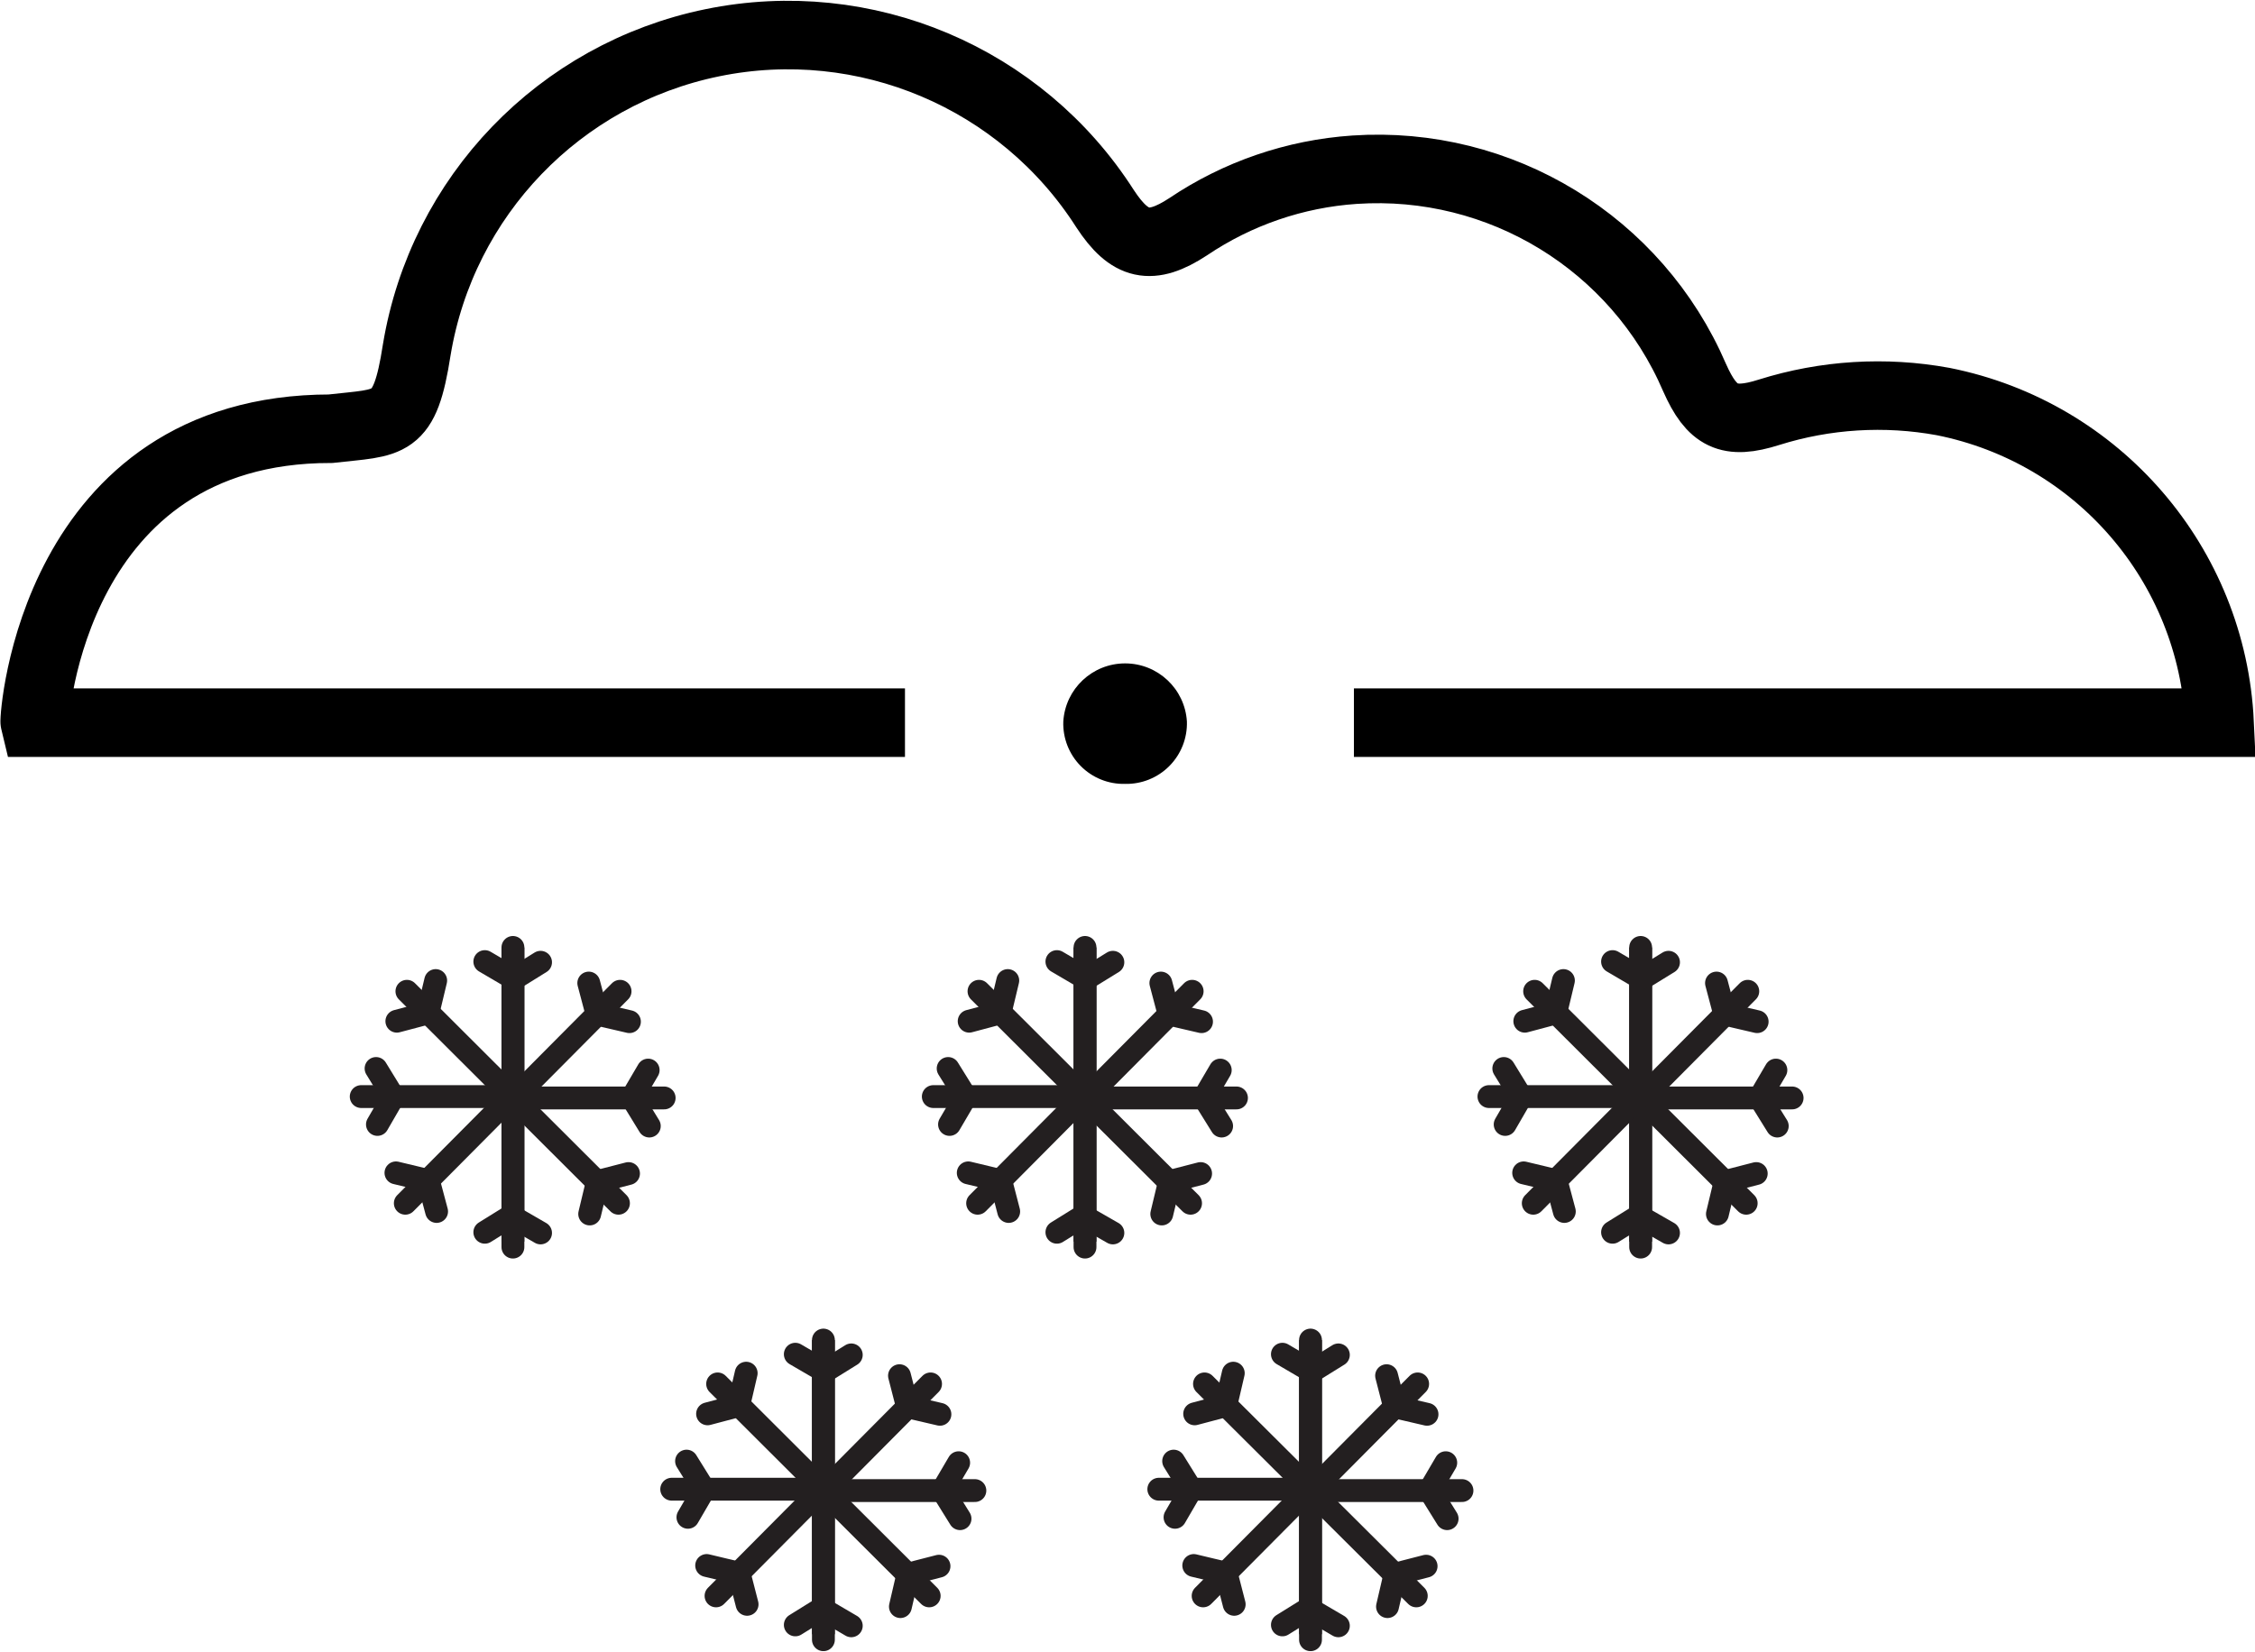
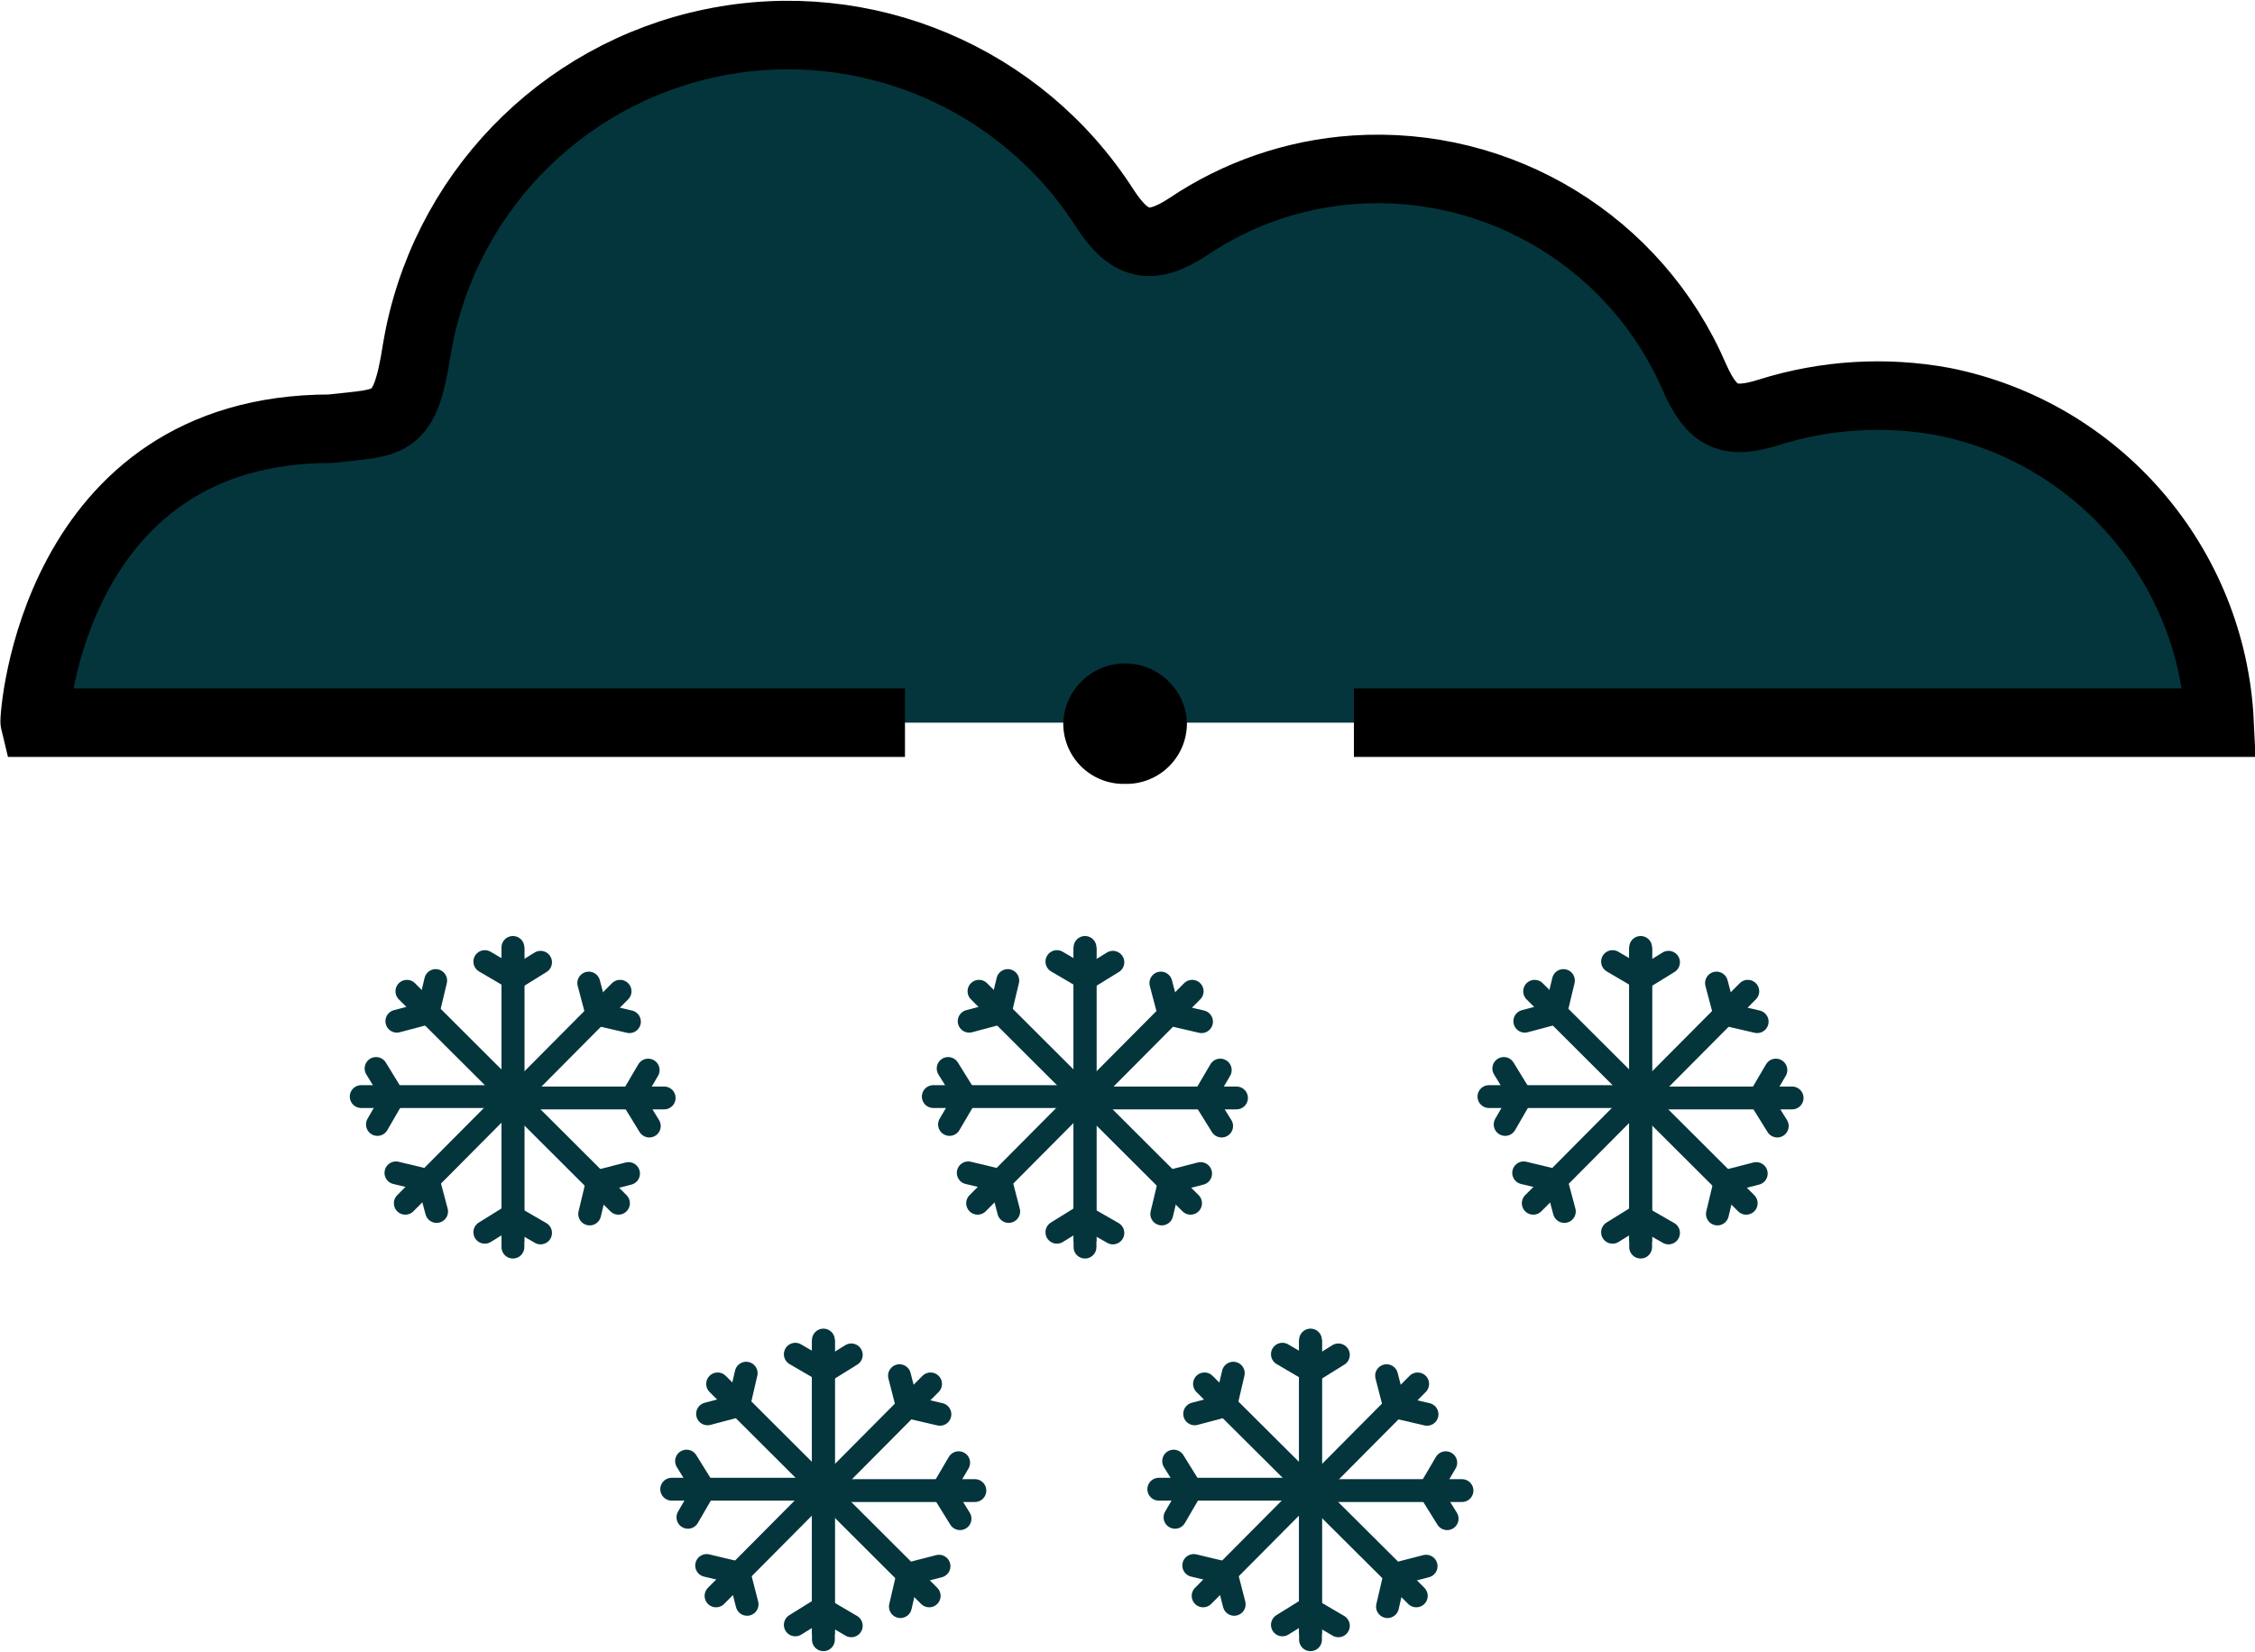
<svg xmlns="http://www.w3.org/2000/svg" viewBox="0 0 98.7 72.29">
  <defs>
-     <style>.cls-1,.cls-2,.cls-3{fill:none;stroke-miterlimit:10;}.cls-1,.cls-2{stroke:#231f20;}.cls-1{stroke-linecap:round;}.cls-3{stroke:#000;stroke-width:3px;}</style>
+     <style>.cls-1,.cls-2,.cls-3{fill:#04353C;stroke-miterlimit:10;}.cls-1,.cls-2{stroke:#04353C;}.cls-1{stroke-linecap:round;}.cls-3{stroke:#000;stroke-width:3px;}</style>
  </defs>
  <g id="Layer_2" data-name="Layer 2">
    <g id="Layer_1-2" data-name="Layer 1">
      <line class="cls-1" x1="47.46" y1="42.9" x2="48.71" y2="42.13" />
      <line class="cls-1" x1="48.71" y1="53.98" x2="47.49" y2="53.28" />
      <line class="cls-1" x1="47.49" y1="48.07" x2="52.11" y2="52.68" />
      <polyline class="cls-1" points="52.55 51.38 51.19 51.73 50.85 53.15" />
      <line class="cls-1" x1="52.18" y1="43.4" x2="47.47" y2="48.14" />
      <polyline class="cls-1" points="50.81 43.04 51.17 44.4 52.59 44.73" />
      <line class="cls-1" x1="54.12" y1="48.07" x2="47.49" y2="48.07" />
      <polyline class="cls-1" points="53.41 46.85 52.7 48.06 53.47 49.3" />
      <line class="cls-2" x1="47.49" y1="54.36" x2="47.49" y2="41.48" />
      <line class="cls-1" x1="47.49" y1="54.6" x2="47.49" y2="41.48" />
      <line class="cls-1" x1="47.5" y1="53.18" x2="46.26" y2="53.95" />
      <line class="cls-1" x1="46.26" y1="42.1" x2="47.47" y2="42.81" />
      <line class="cls-1" x1="47.47" y1="48.01" x2="42.85" y2="43.4" />
      <polyline class="cls-1" points="42.42 44.71 43.77 44.35 44.11 42.93" />
      <line class="cls-1" x1="42.79" y1="52.68" x2="47.5" y2="47.94" />
      <polyline class="cls-1" points="44.15 53.04 43.8 51.69 42.38 51.35" />
      <line class="cls-1" x1="40.85" y1="48.01" x2="47.47" y2="48.01" />
      <polyline class="cls-1" points="41.56 49.23 42.27 48.02 41.5 46.78" />
      <line class="cls-1" x1="22.42" y1="42.9" x2="23.66" y2="42.13" />
      <line class="cls-1" x1="23.66" y1="53.98" x2="22.45" y2="53.28" />
      <line class="cls-1" x1="22.45" y1="48.07" x2="27.07" y2="52.68" />
      <polyline class="cls-1" points="27.51 51.38 26.15 51.73 25.81 53.15" />
      <line class="cls-1" x1="27.14" y1="43.4" x2="22.43" y2="48.14" />
      <polyline class="cls-1" points="25.77 43.04 26.13 44.4 27.55 44.73" />
      <line class="cls-1" x1="29.07" y1="48.07" x2="22.45" y2="48.07" />
      <polyline class="cls-1" points="28.37 46.85 27.66 48.06 28.42 49.3" />
      <line class="cls-2" x1="22.45" y1="54.36" x2="22.45" y2="41.48" />
      <line class="cls-1" x1="22.45" y1="54.6" x2="22.45" y2="41.48" />
      <line class="cls-1" x1="22.46" y1="53.18" x2="21.22" y2="53.95" />
      <line class="cls-1" x1="21.22" y1="42.1" x2="22.43" y2="42.81" />
      <line class="cls-1" x1="22.43" y1="48.01" x2="17.81" y2="43.4" />
      <polyline class="cls-1" points="17.37 44.71 18.73 44.35 19.07 42.93" />
      <line class="cls-1" x1="17.74" y1="52.68" x2="22.45" y2="47.94" />
      <polyline class="cls-1" points="19.11 53.04 18.75 51.69 17.33 51.35" />
      <line class="cls-1" x1="15.81" y1="48.01" x2="22.43" y2="48.01" />
      <polyline class="cls-1" points="16.52 49.23 17.22 48.02 16.46 46.78" />
      <line class="cls-1" x1="71.78" y1="42.9" x2="73.03" y2="42.13" />
      <line class="cls-1" x1="73.03" y1="53.98" x2="71.81" y2="53.28" />
      <line class="cls-1" x1="71.81" y1="48.07" x2="76.43" y2="52.68" />
      <polyline class="cls-1" points="76.87 51.38 75.51 51.73 75.17 53.15" />
      <line class="cls-1" x1="76.5" y1="43.4" x2="71.79" y2="48.14" />
      <polyline class="cls-1" points="75.13 43.04 75.49 44.4 76.91 44.73" />
      <line class="cls-1" x1="78.44" y1="48.07" x2="71.81" y2="48.07" />
      <polyline class="cls-1" points="77.73 46.85 77.02 48.06 77.79 49.3" />
      <line class="cls-2" x1="71.81" y1="54.36" x2="71.81" y2="41.48" />
      <line class="cls-1" x1="71.81" y1="54.6" x2="71.81" y2="41.48" />
      <line class="cls-1" x1="71.82" y1="53.18" x2="70.58" y2="53.95" />
      <line class="cls-1" x1="70.58" y1="42.1" x2="71.79" y2="42.81" />
      <line class="cls-1" x1="71.79" y1="48.01" x2="67.17" y2="43.4" />
      <polyline class="cls-1" points="66.74 44.71 68.09 44.35 68.43 42.93" />
      <line class="cls-1" x1="67.11" y1="52.68" x2="71.82" y2="47.94" />
      <polyline class="cls-1" points="68.47 53.04 68.11 51.69 66.69 51.35" />
      <line class="cls-1" x1="65.17" y1="48.01" x2="71.79" y2="48.01" />
      <polyline class="cls-1" points="65.88 49.23 66.58 48.02 65.82 46.78" />
      <line class="cls-1" x1="57.34" y1="60.09" x2="58.58" y2="59.32" />
      <line class="cls-1" x1="58.58" y1="71.18" x2="57.37" y2="70.47" />
      <line class="cls-1" x1="57.36" y1="65.26" x2="61.99" y2="69.87" />
      <polyline class="cls-1" points="62.42 68.57 61.06 68.92 60.73 70.34" />
      <line class="cls-1" x1="62.05" y1="60.59" x2="57.34" y2="65.33" />
      <polyline class="cls-1" points="60.69 60.23 61.04 61.59 62.46 61.92" />
      <line class="cls-1" x1="63.99" y1="65.26" x2="57.36" y2="65.26" />
      <polyline class="cls-1" points="63.28 64.04 62.57 65.25 63.34 66.49" />
      <line class="cls-2" x1="57.36" y1="71.55" x2="57.36" y2="58.67" />
      <line class="cls-1" x1="57.36" y1="71.79" x2="57.36" y2="58.67" />
      <line class="cls-1" x1="57.37" y1="70.37" x2="56.13" y2="71.14" />
      <line class="cls-1" x1="56.13" y1="59.29" x2="57.34" y2="60" />
      <line class="cls-1" x1="57.35" y1="65.2" x2="52.72" y2="60.59" />
      <polyline class="cls-1" points="52.29 61.9 53.65 61.54 53.98 60.12" />
      <line class="cls-1" x1="52.66" y1="69.87" x2="57.37" y2="65.13" />
      <polyline class="cls-1" points="54.02 70.24 53.67 68.88 52.25 68.54" />
      <line class="cls-1" x1="50.72" y1="65.2" x2="57.35" y2="65.2" />
      <polyline class="cls-1" points="51.43 66.43 52.14 65.21 51.37 63.97" />
      <line class="cls-1" x1="36.02" y1="60.09" x2="37.26" y2="59.32" />
      <line class="cls-1" x1="37.26" y1="71.18" x2="36.05" y2="70.47" />
      <line class="cls-1" x1="36.05" y1="65.26" x2="40.67" y2="69.87" />
      <polyline class="cls-1" points="41.1 68.57 39.74 68.92 39.41 70.34" />
      <line class="cls-1" x1="40.73" y1="60.59" x2="36.02" y2="65.33" />
      <polyline class="cls-1" points="39.37 60.23 39.72 61.59 41.14 61.92" />
      <line class="cls-1" x1="42.67" y1="65.26" x2="36.05" y2="65.26" />
      <polyline class="cls-1" points="41.96 64.04 41.25 65.25 42.02 66.49" />
      <line class="cls-2" x1="36.04" y1="71.55" x2="36.04" y2="58.67" />
      <line class="cls-1" x1="36.04" y1="71.79" x2="36.04" y2="58.67" />
      <line class="cls-1" x1="36.05" y1="70.37" x2="34.81" y2="71.14" />
      <line class="cls-1" x1="34.81" y1="59.29" x2="36.03" y2="60" />
      <line class="cls-1" x1="36.03" y1="65.2" x2="31.41" y2="60.59" />
      <polyline class="cls-1" points="30.97 61.9 32.33 61.54 32.66 60.12" />
      <line class="cls-1" x1="31.34" y1="69.87" x2="36.05" y2="65.13" />
      <polyline class="cls-1" points="32.7 70.24 32.35 68.88 30.93 68.54" />
      <line class="cls-1" x1="29.4" y1="65.2" x2="36.03" y2="65.2" />
      <polyline class="cls-1" points="30.11 66.43 30.82 65.21 30.05 63.97" />
      <path class="cls-3" d="M59.26,31.64H97.15a15.06,15.06,0,0,0-12.1-14.06,15.87,15.87,0,0,0-7.62.47c-1.76.56-2.5.2-3.26-1.52a15.1,15.1,0,0,0-14.88-9.1A14.82,14.82,0,0,0,52,9.93c-1.62,1.06-2.55.86-3.63-.79a16.47,16.47,0,0,0-30.13,6.18c-.53,3.41-1.13,3.15-3.77,3.45-12.16,0-13,12.67-12.95,12.87H39.61" />
      <path d="M49.24,34.32a2.64,2.64,0,0,1-2.7-2.73,2.71,2.71,0,0,1,5.41,0A2.65,2.65,0,0,1,49.24,34.32Z" />
    </g>
  </g>
</svg>
